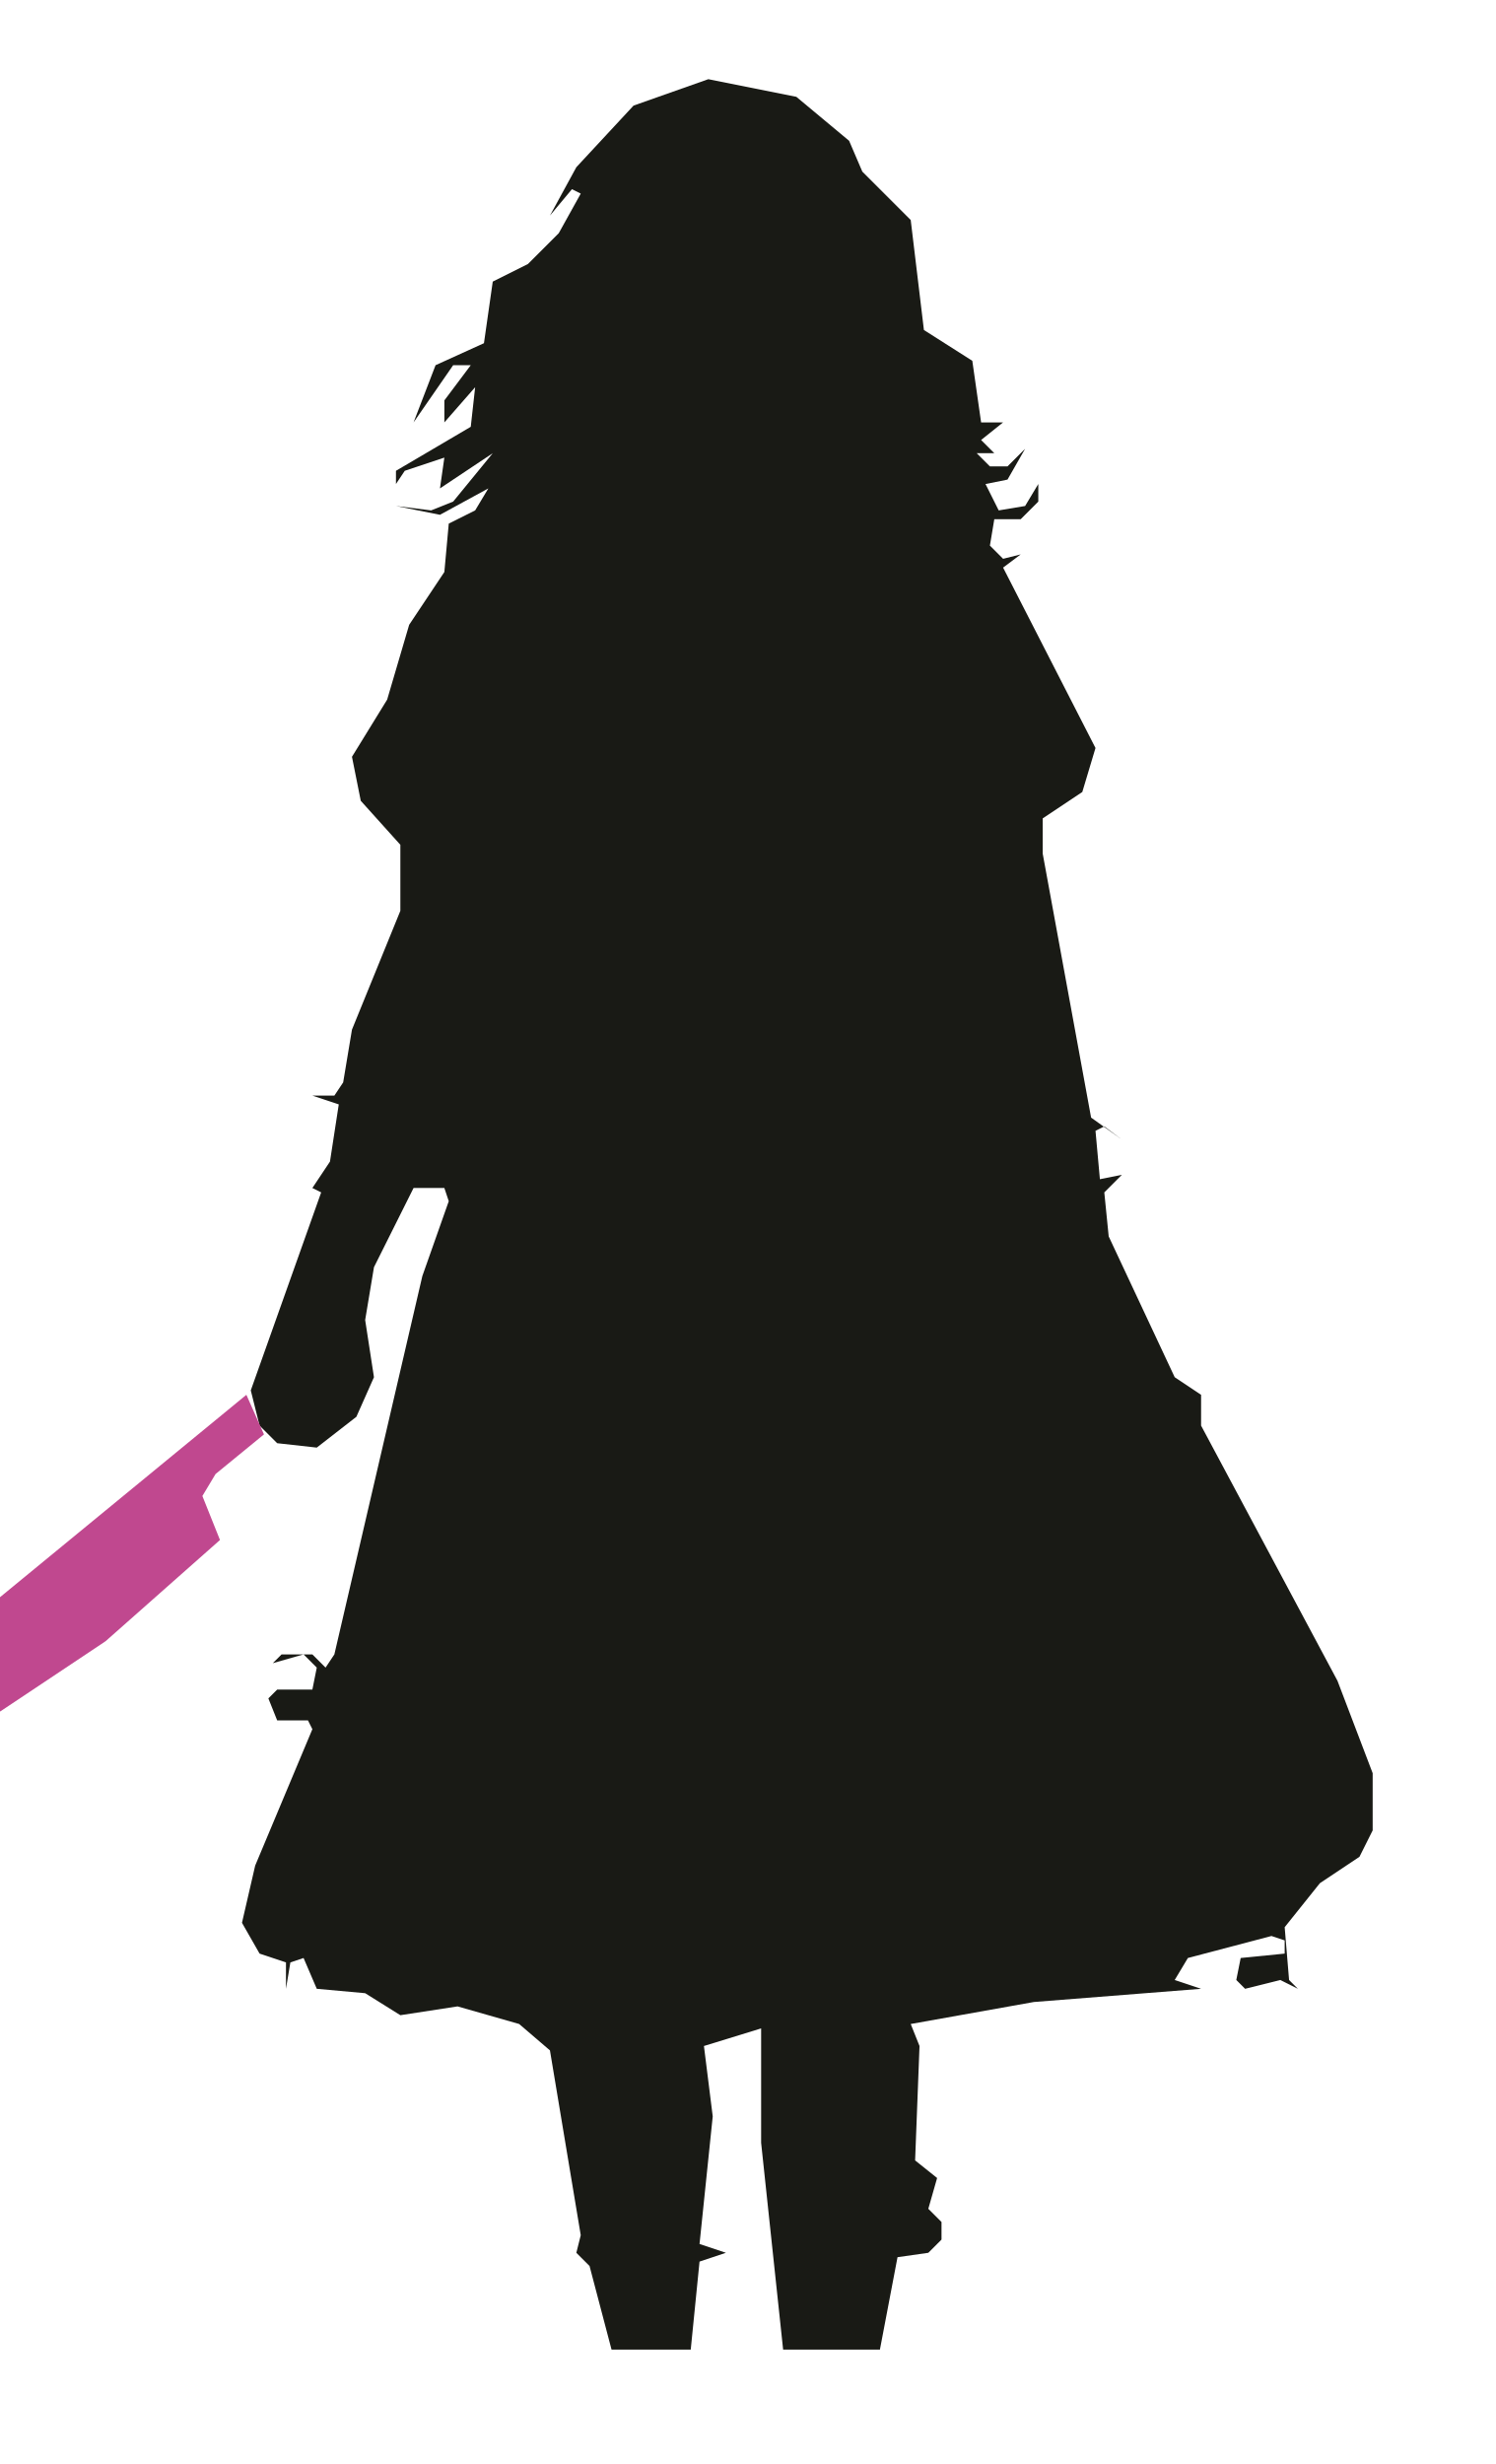
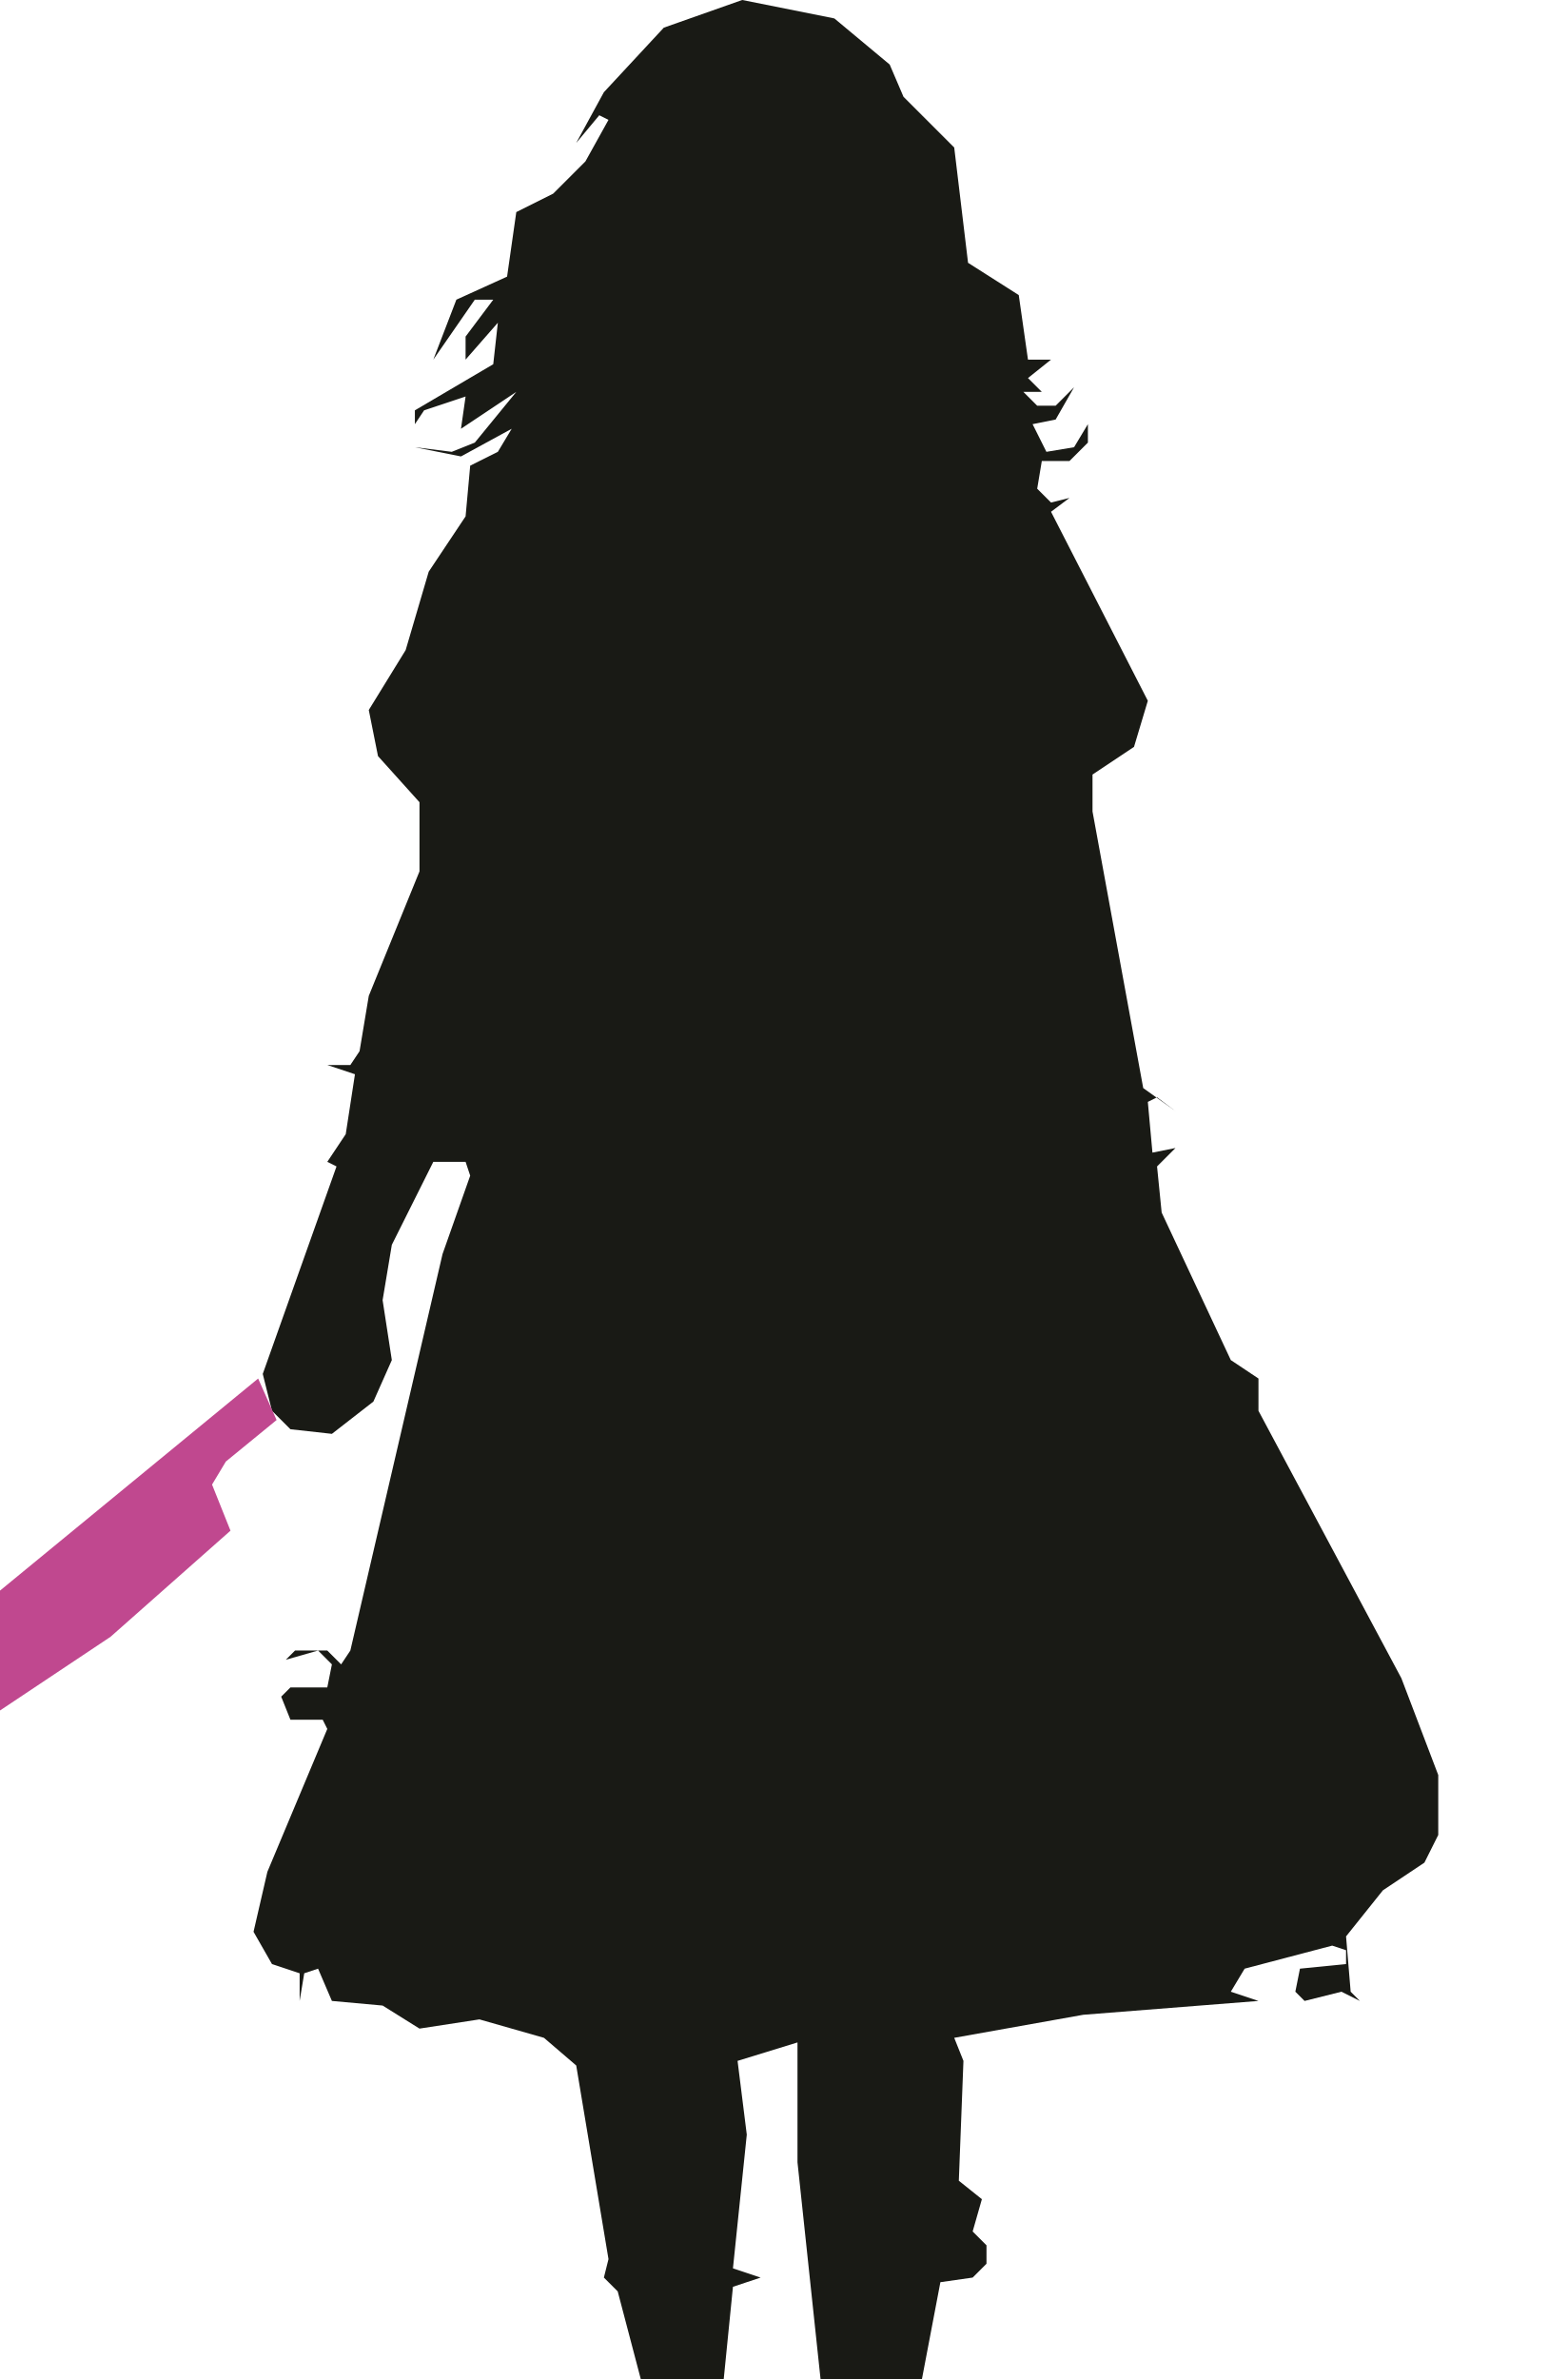
- <svg xmlns="http://www.w3.org/2000/svg" viewBox="0 0 340 560" preserveAspectRatio="xMidYMid meet">
+ <svg xmlns="http://www.w3.org/2000/svg" viewBox="0 18 340 516" preserveAspectRatio="xMidYMid meet">
  <path fill="#191a15" d="M 161 18 L 144 24 L 131 38 L 125 49 L 130 43 L 132 44 L 127 53 L 120 60 L 112 64 L 110 78 L 99 83 L 94 96 L 103 83 L 107 83 L 101 91 L 101 96 L 108 88 L 107 97 L 90 107 L 90 110 L 92 107 L 101 104 L 100 111 L 112 103 L 103 114 L 98 116 L 90 115 L 100 117 L 111 111 L 108 116 L 102 119 L 101 130 L 93 142 L 88 159 L 80 172 L 82 182 L 91 192 L 91 207 L 80 234 L 78 246 L 76 249 L 71 249 L 77 251 L 75 264 L 71 270 L 73 271 L 57 316 L 59 324 L 63 328 L 72 329 L 81 322 L 85 313 L 83 300 L 85 288 L 94 270 L 101 270 L 102 273 L 96 290 L 76 376 L 74 379 L 71 376 L 64 376 L 62 378 L 69 376 L 72 379 L 71 384 L 63 384 L 61 386 L 63 391 L 70 391 L 71 393 L 58 424 L 55 437 L 59 444 L 65 446 L 65 452 L 66 446 L 69 445 L 72 452 L 83 453 L 91 458 L 104 456 L 118 460 L 125 466 L 132 508 L 131 512 L 134 515 L 139 534 L 157 534 L 159 514 L 165 512 L 159 510 L 162 481 L 160 465 L 173 461 L 173 487 L 178 534 L 200 534 L 204 513 L 211 512 L 214 509 L 214 505 L 211 502 L 213 495 L 208 491 L 209 465 L 207 460 L 235 455 L 273 452 L 267 450 L 270 445 L 289 440 L 292 441 L 292 444 L 282 445 L 281 450 L 283 452 L 291 450 L 295 452 L 293 450 L 292 438 L 300 428 L 309 422 L 312 416 L 312 403 L 304 382 L 273 324 L 273 317 L 267 313 L 252 281 L 251 271 L 255 267 L 250 268 L 249 257 L 251 256 L 255 259 L 248 254 L 237 194 L 237 186 L 246 180 L 249 170 L 228 129 L 232 126 L 228 127 L 225 124 L 226 118 L 232 118 L 236 114 L 236 110 L 233 115 L 227 116 L 224 110 L 229 109 L 233 102 L 229 106 L 225 106 L 222 103 L 226 103 L 223 100 L 228 96 L 223 96 L 221 82 L 210 75 L 207 50 L 196 39 L 193 32 L 181 22 Z" />
  <path fill="#c0488f" d="M 56 317 L 0 363 L 0 389 L 24 373 L 50 350 L 46 340 L 49 335 L 60 326 Z" />
</svg>
